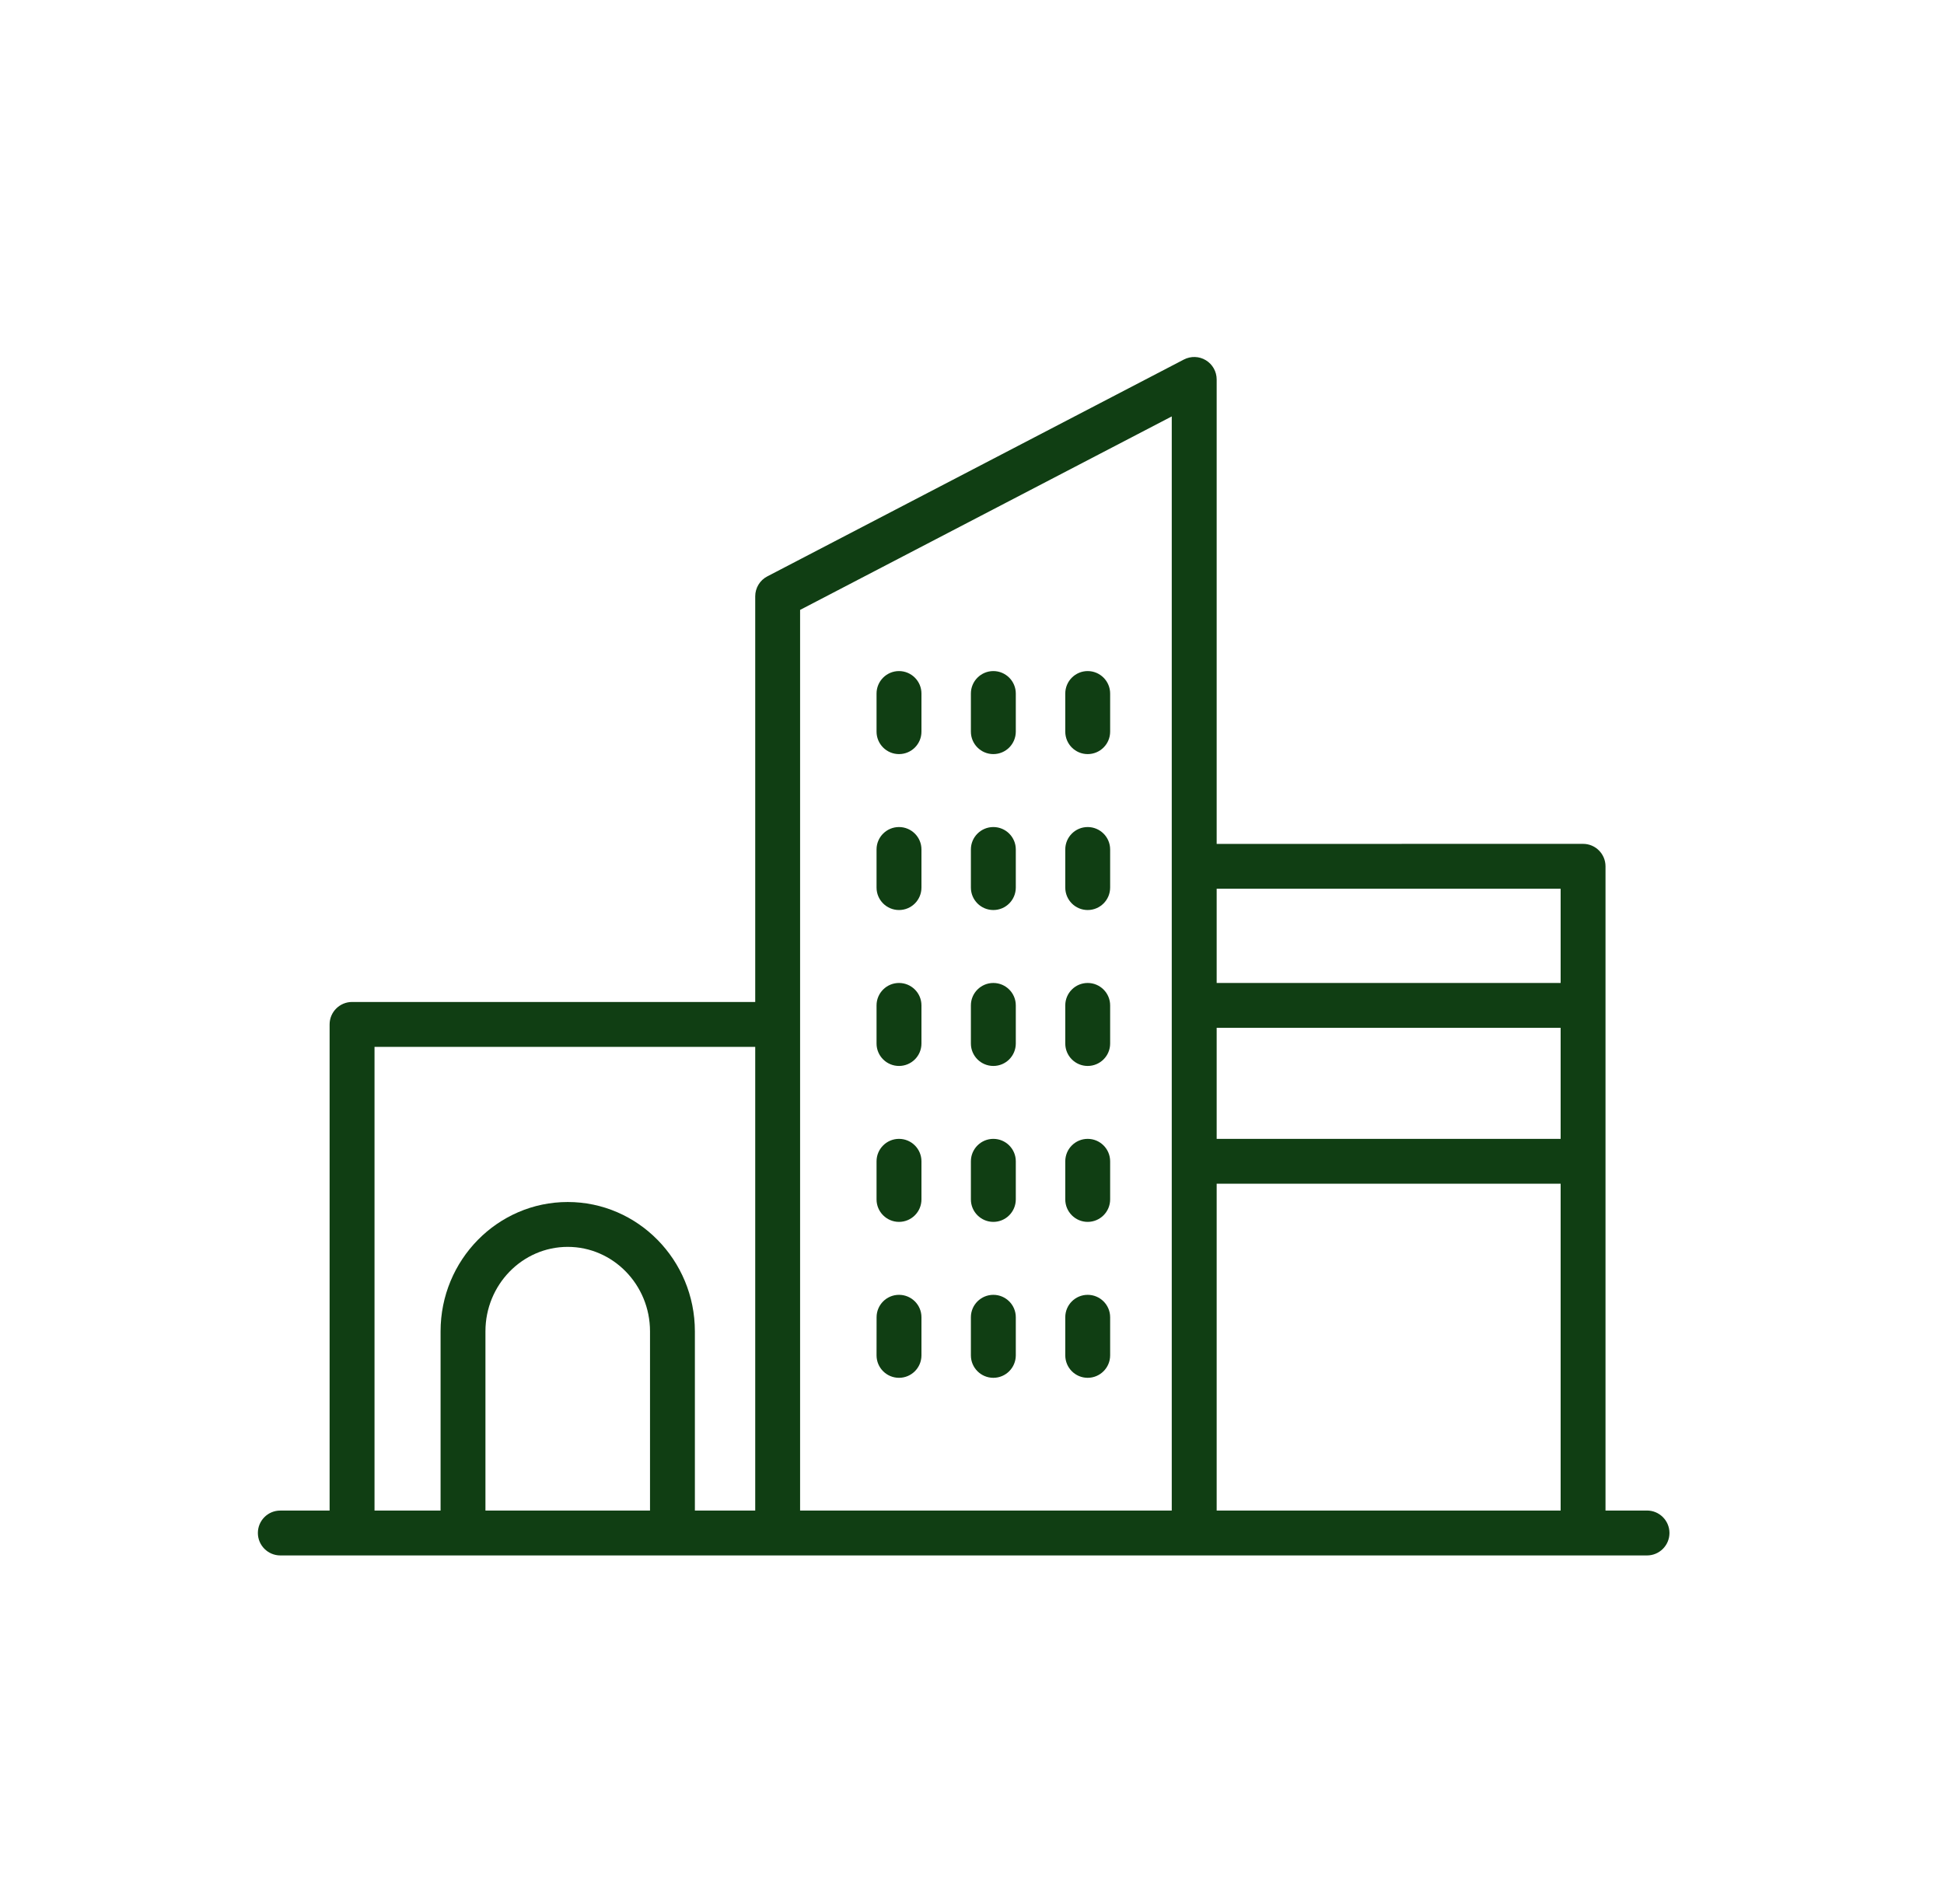
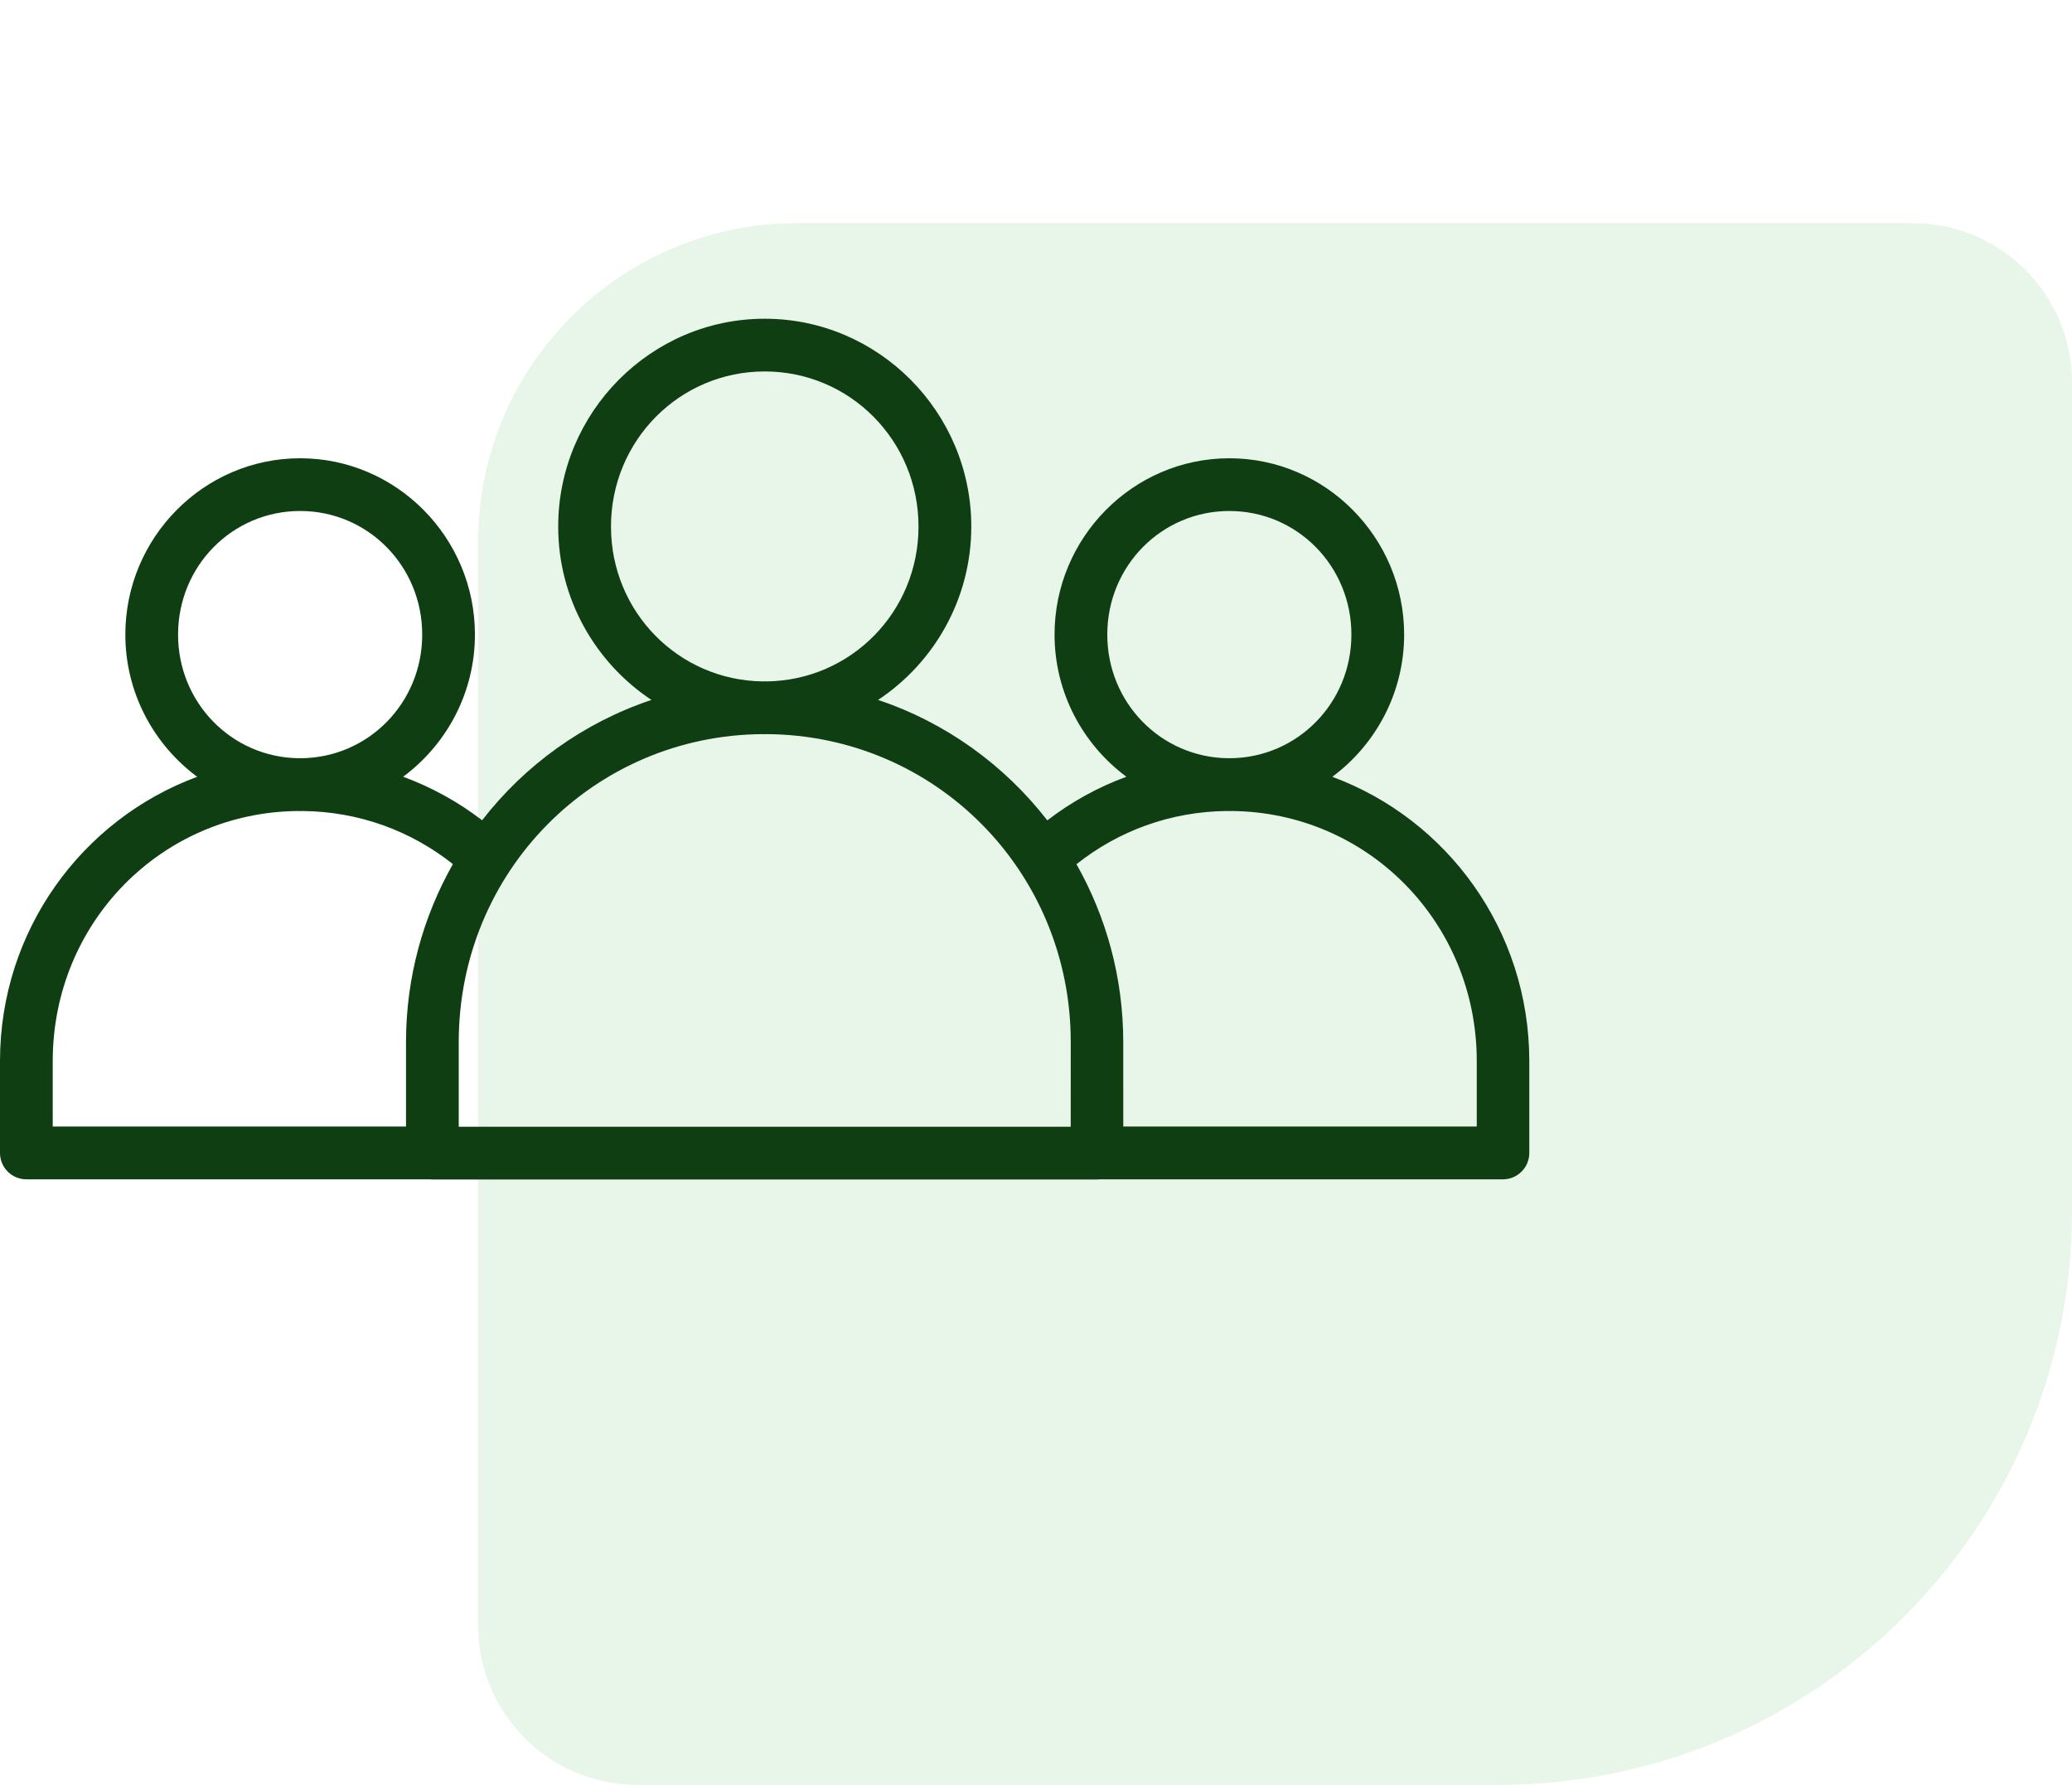
- <svg xmlns="http://www.w3.org/2000/svg" width="49" height="48" viewBox="0 0 49 48" fill="none">
-   <path d="M27.416 19.011C27.104 19.011 26.851 18.758 26.851 18.445V17.484C26.851 17.172 27.104 16.918 27.416 16.918C27.728 16.918 27.982 17.172 27.982 17.484V18.445C27.982 18.758 27.728 19.011 27.416 19.011Z" fill="#103E13" />
-   <path d="M25.038 19.011C24.726 19.011 24.472 18.758 24.472 18.445V17.484C24.472 17.172 24.726 16.918 25.038 16.918C25.35 16.918 25.604 17.172 25.604 17.484V18.445C25.603 18.758 25.351 19.011 25.038 19.011Z" fill="#103E13" />
-   <path d="M22.66 19.011C22.348 19.011 22.094 18.758 22.094 18.445V17.484C22.094 17.172 22.348 16.918 22.66 16.918C22.972 16.918 23.226 17.172 23.226 17.484V18.445C23.226 18.758 22.973 19.011 22.66 19.011Z" fill="#103E13" />
-   <path d="M27.416 22.942C27.104 22.942 26.851 22.689 26.851 22.376V21.415C26.851 21.103 27.104 20.85 27.416 20.85C27.728 20.85 27.982 21.103 27.982 21.415V22.376C27.982 22.689 27.728 22.942 27.416 22.942Z" fill="#103E13" />
-   <path d="M25.038 22.942C24.726 22.942 24.472 22.689 24.472 22.376V21.415C24.472 21.103 24.726 20.85 25.038 20.85C25.35 20.85 25.604 21.103 25.604 21.415V22.376C25.603 22.689 25.351 22.942 25.038 22.942Z" fill="#103E13" />
-   <path d="M22.66 22.942C22.348 22.942 22.094 22.689 22.094 22.376V21.415C22.094 21.103 22.348 20.85 22.66 20.85C22.972 20.85 23.226 21.103 23.226 21.415V22.376C23.226 22.689 22.973 22.942 22.66 22.942Z" fill="#103E13" />
-   <path d="M27.416 26.873C27.104 26.873 26.851 26.62 26.851 26.308V25.346C26.851 25.034 27.104 24.781 27.416 24.781C27.728 24.781 27.982 25.034 27.982 25.346V26.308C27.982 26.62 27.728 26.873 27.416 26.873Z" fill="#103E13" />
-   <path d="M25.038 26.873C24.726 26.873 24.472 26.62 24.472 26.308V25.346C24.472 25.034 24.726 24.781 25.038 24.781C25.35 24.781 25.604 25.034 25.604 25.346V26.308C25.603 26.62 25.351 26.873 25.038 26.873Z" fill="#103E13" />
-   <path d="M22.66 26.873C22.348 26.873 22.094 26.62 22.094 26.308V25.346C22.094 25.034 22.348 24.781 22.66 24.781C22.972 24.781 23.226 25.034 23.226 25.346V26.308C23.226 26.62 22.973 26.873 22.66 26.873Z" fill="#103E13" />
-   <path d="M27.416 30.804C27.104 30.804 26.851 30.55 26.851 30.238V29.277C26.851 28.965 27.104 28.711 27.416 28.711C27.728 28.711 27.982 28.964 27.982 29.277V30.238C27.982 30.55 27.728 30.804 27.416 30.804Z" fill="#103E13" />
-   <path d="M25.038 30.804C24.726 30.804 24.472 30.55 24.472 30.238V29.277C24.472 28.965 24.726 28.711 25.038 28.711C25.35 28.711 25.604 28.964 25.604 29.277V30.238C25.603 30.55 25.351 30.804 25.038 30.804Z" fill="#103E13" />
-   <path d="M22.66 30.804C22.348 30.804 22.094 30.55 22.094 30.238V29.277C22.094 28.965 22.348 28.711 22.66 28.711C22.972 28.711 23.226 28.964 23.226 29.277V30.238C23.226 30.55 22.973 30.804 22.66 30.804Z" fill="#103E13" />
-   <path d="M27.416 34.735C27.104 34.735 26.851 34.482 26.851 34.169V33.208C26.851 32.896 27.104 32.643 27.416 32.643C27.728 32.643 27.982 32.896 27.982 33.208V34.169C27.982 34.481 27.728 34.735 27.416 34.735Z" fill="#103E13" />
-   <path d="M25.038 34.735C24.726 34.735 24.472 34.482 24.472 34.169V33.208C24.472 32.896 24.726 32.643 25.038 32.643C25.35 32.643 25.604 32.896 25.604 33.208V34.169C25.603 34.481 25.351 34.735 25.038 34.735Z" fill="#103E13" />
-   <path d="M22.66 34.735C22.348 34.735 22.094 34.482 22.094 34.169L22.095 33.208C22.095 32.896 22.348 32.643 22.66 32.643C22.973 32.643 23.226 32.896 23.226 33.208V34.169C23.226 34.481 22.973 34.735 22.66 34.735Z" fill="#103E13" />
-   <path d="M6.5 38.647C6.5 38.959 6.754 39.213 7.066 39.213H41.514C41.826 39.213 42.08 38.96 42.08 38.647C42.08 38.335 41.826 38.081 41.514 38.081H40.468V21.84C40.468 21.528 40.215 21.274 39.903 21.274L30.667 21.275V9.566C30.667 9.368 30.564 9.185 30.395 9.082C30.226 8.979 30.016 8.973 29.84 9.064L19.34 14.531C19.153 14.628 19.036 14.822 19.036 15.033V25.26H8.874C8.562 25.26 8.308 25.514 8.308 25.826V38.082H7.065C6.753 38.081 6.5 38.334 6.5 38.647L6.5 38.647ZM30.667 29.842H39.337V38.082L30.667 38.081V29.842ZM30.667 25.911H39.337V28.711L30.667 28.711V25.911ZM30.667 22.406H39.337V24.781H30.667V22.406ZM20.167 15.376L29.535 10.498V38.081H20.167V15.376ZM12.236 33.563C12.236 32.389 13.166 31.434 14.31 31.434C15.453 31.434 16.384 32.389 16.384 33.563V38.082H12.236V33.563ZM9.44 26.392H19.036V38.081H17.515V33.563C17.515 31.766 16.078 30.303 14.31 30.303C12.542 30.303 11.105 31.765 11.105 33.563V38.081H9.44V26.392Z" fill="#103E13" />
+ <svg xmlns="http://www.w3.org/2000/svg" width="65" height="56" viewBox="0 0 65 56" fill="none">
+   <path d="M65 38C65 47.941 56.941 56 47 56L20 56C17.239 56 15 53.761 15 51L15 17C15 11.477 19.477 7 25 7L60 7C62.761 7 65 9.239 65 12L65 38Z" fill="#E8F5E9" />
+   <path d="M23.99 10C20.419 10 17.511 12.934 17.511 16.52C17.511 18.789 18.677 20.793 20.436 21.96C18.311 22.671 16.472 23.998 15.124 25.736C14.378 25.162 13.545 24.701 12.647 24.37C14.009 23.36 14.899 21.735 14.899 19.91C14.899 16.868 12.439 14.378 9.415 14.378C6.392 14.378 3.932 16.868 3.932 19.91C3.932 21.736 4.823 23.361 6.186 24.372C2.577 25.704 0 29.19 0 33.293V36.175C0 36.395 0.088 36.606 0.244 36.76C0.4 36.916 0.611 37.002 0.83 37.001H13.476C13.506 37.005 13.537 37.006 13.567 37.006H34.413C34.444 37.006 34.475 37.005 34.505 37.001H47.151C47.606 36.999 47.974 36.63 47.975 36.175V33.293C47.975 29.19 45.402 25.704 41.795 24.372C43.158 23.361 44.049 21.736 44.049 19.91C44.049 16.868 41.589 14.378 38.566 14.378C35.543 14.378 33.082 16.868 33.082 19.91C33.082 21.735 33.973 23.359 35.335 24.37C34.435 24.701 33.601 25.164 32.855 25.739C31.507 24.001 29.671 22.671 27.546 21.96C29.305 20.793 30.47 18.789 30.47 16.52C30.47 12.934 27.561 10 23.99 10H23.99ZM23.99 11.654C26.661 11.654 28.814 13.822 28.814 16.52C28.814 19.198 26.695 21.344 24.053 21.379C24.032 21.379 24.011 21.376 23.99 21.376C23.969 21.376 23.948 21.379 23.927 21.379C21.285 21.345 19.167 19.198 19.167 16.52C19.167 13.822 21.319 11.654 23.99 11.654H23.99ZM9.416 16.032C11.535 16.032 13.245 17.753 13.245 19.91C13.245 22.053 11.557 23.765 9.458 23.789C9.444 23.789 9.43 23.787 9.416 23.787C9.402 23.787 9.388 23.789 9.373 23.789C7.274 23.765 5.586 22.052 5.586 19.91C5.586 17.753 7.296 16.032 9.415 16.032H9.416ZM38.565 16.032C40.685 16.032 42.394 17.753 42.394 19.91C42.394 22.053 40.707 23.765 38.607 23.789C38.593 23.789 38.58 23.787 38.565 23.787C38.551 23.787 38.538 23.789 38.523 23.789C36.424 23.765 34.736 22.052 34.736 19.91C34.736 17.753 36.446 16.032 38.565 16.032H38.565ZM23.927 23.033C23.948 23.033 23.968 23.036 23.99 23.036C24.011 23.036 24.032 23.033 24.053 23.033C29.35 23.067 33.59 27.343 33.59 32.695L33.589 35.351H14.391V32.695C14.391 27.342 18.629 23.067 23.926 23.033H23.927ZM9.352 25.445C9.373 25.445 9.394 25.448 9.415 25.448C9.437 25.448 9.457 25.445 9.479 25.445C11.27 25.459 12.905 26.077 14.207 27.111C13.276 28.759 12.737 30.662 12.737 32.696V35.345H1.654V33.293C1.654 28.943 5.074 25.479 9.352 25.445L9.352 25.445ZM38.502 25.445C38.523 25.445 38.544 25.448 38.565 25.448C38.587 25.448 38.607 25.445 38.628 25.445C42.906 25.479 46.327 28.944 46.327 33.294V35.345H35.238L35.237 32.696C35.237 30.663 34.7 28.762 33.77 27.114C35.073 26.079 36.709 25.459 38.502 25.445H38.502Z" fill="#103E13" />
</svg>
